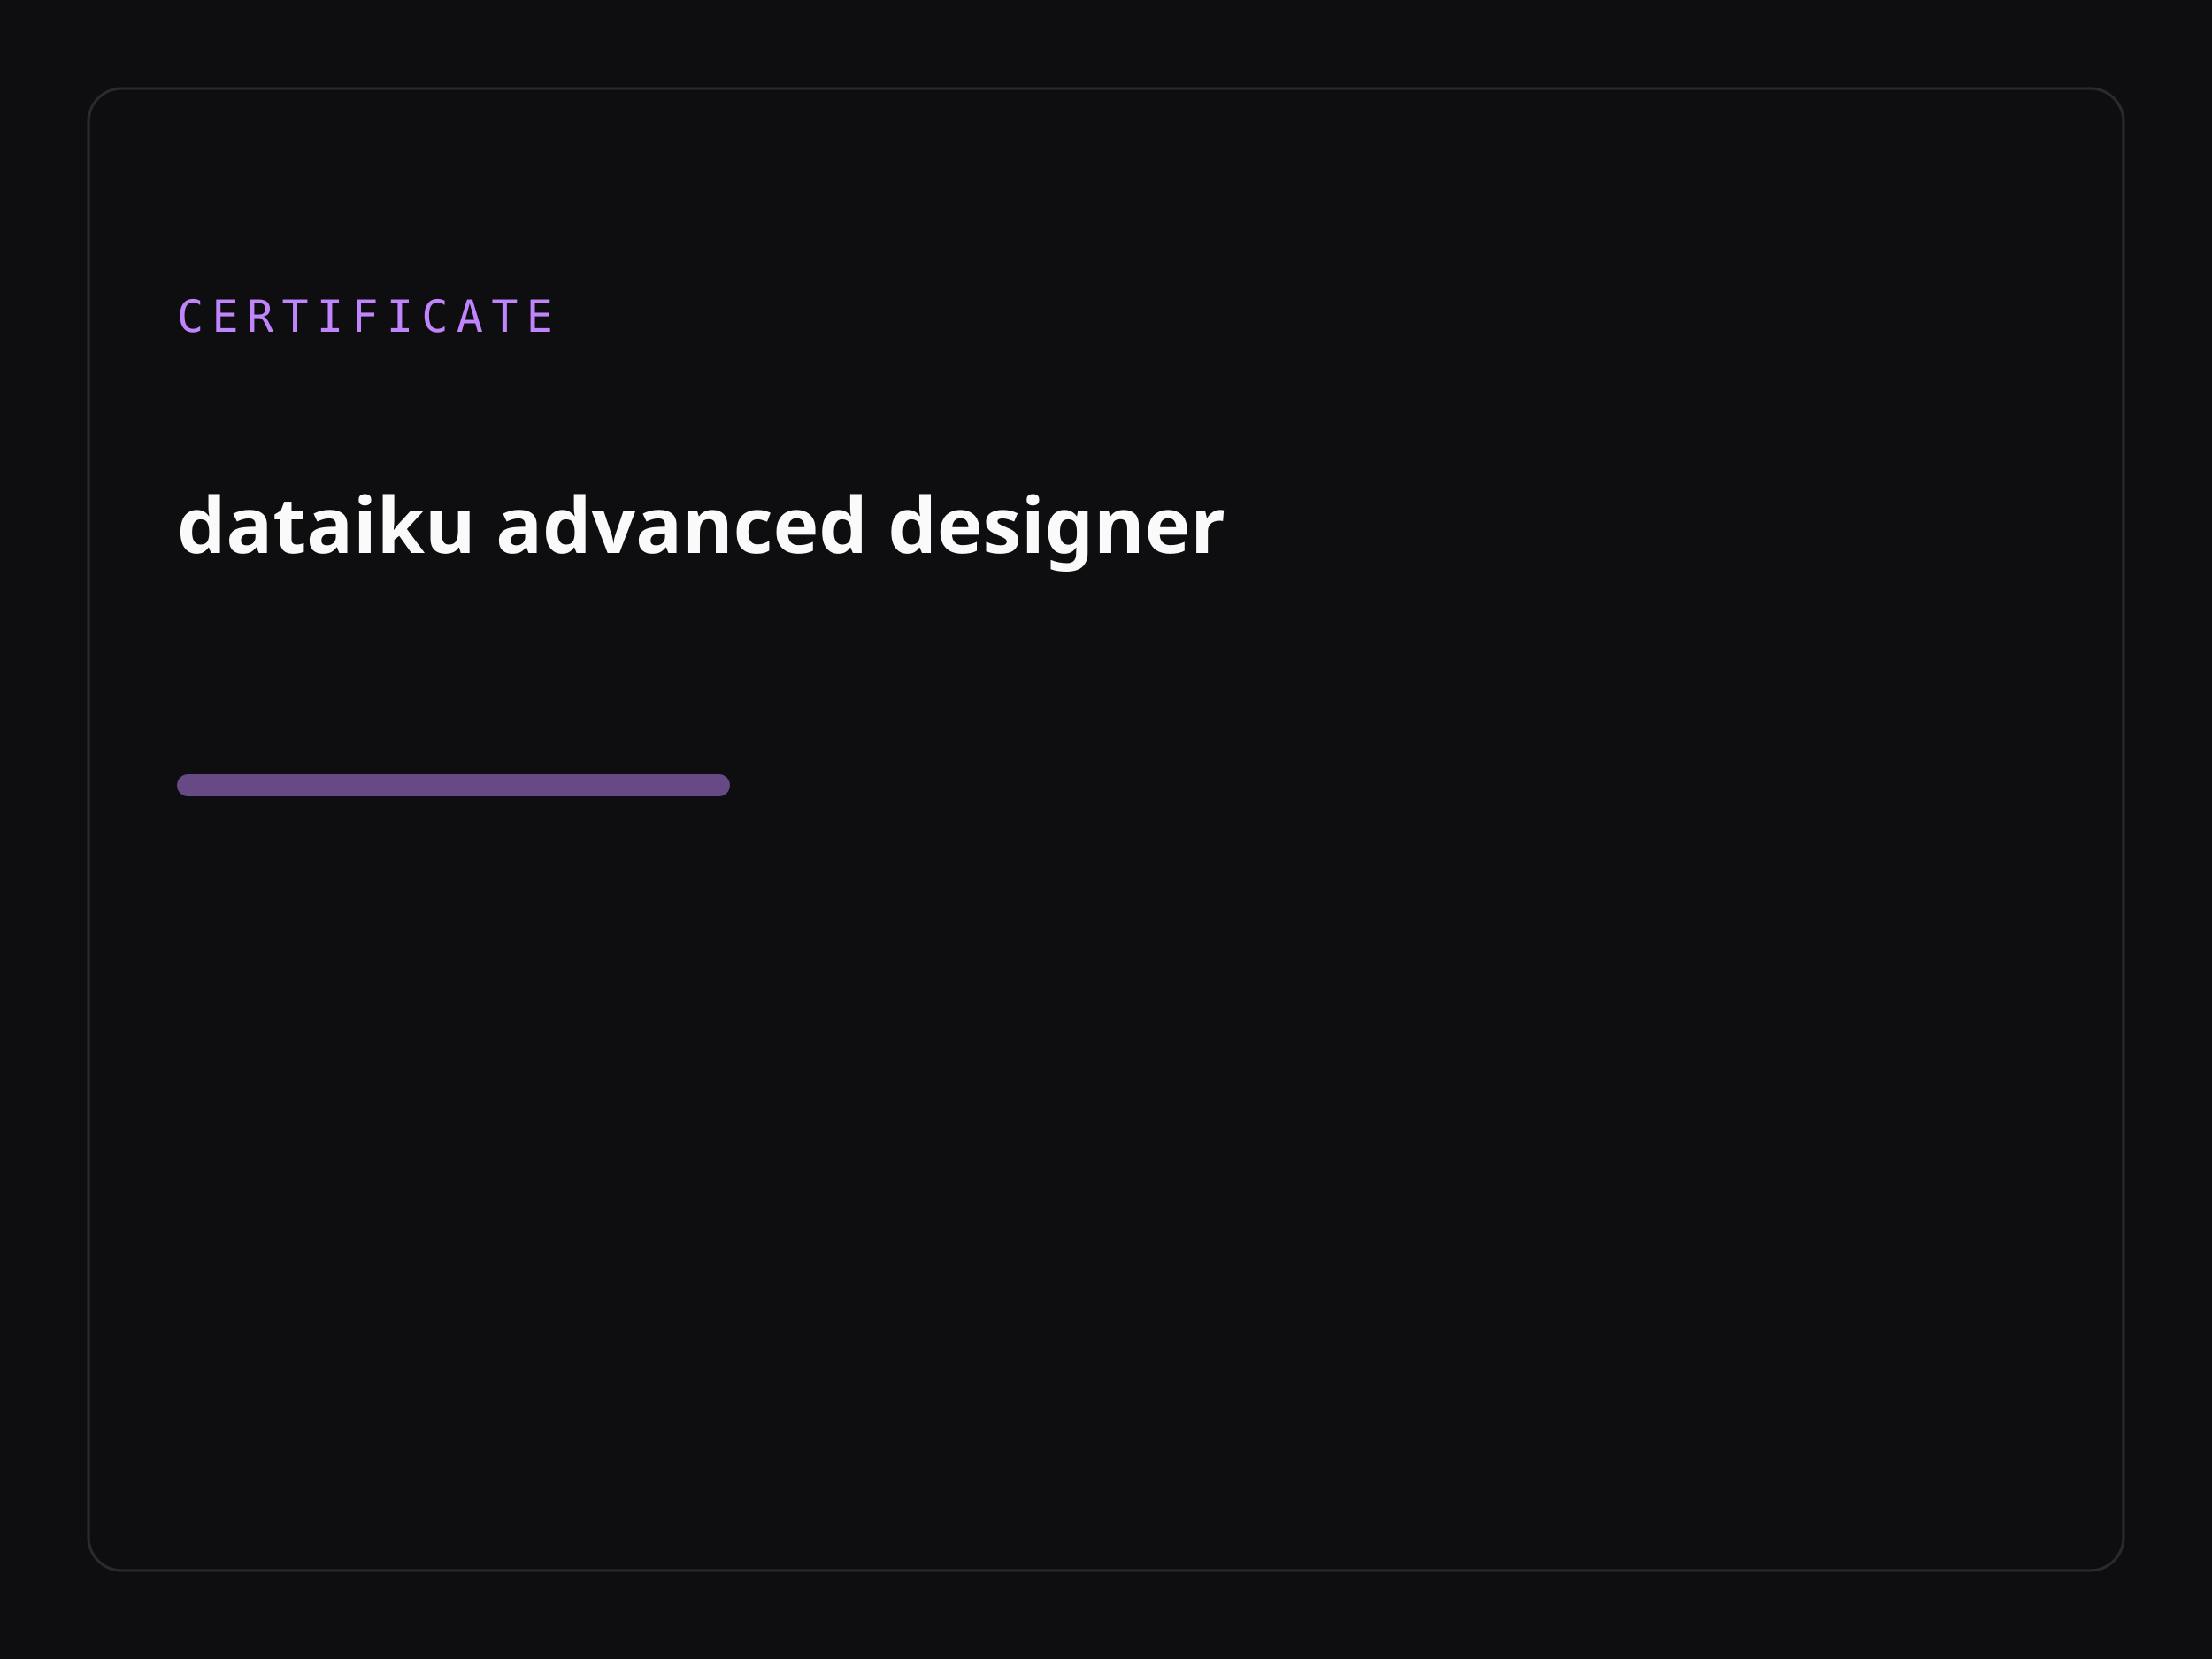
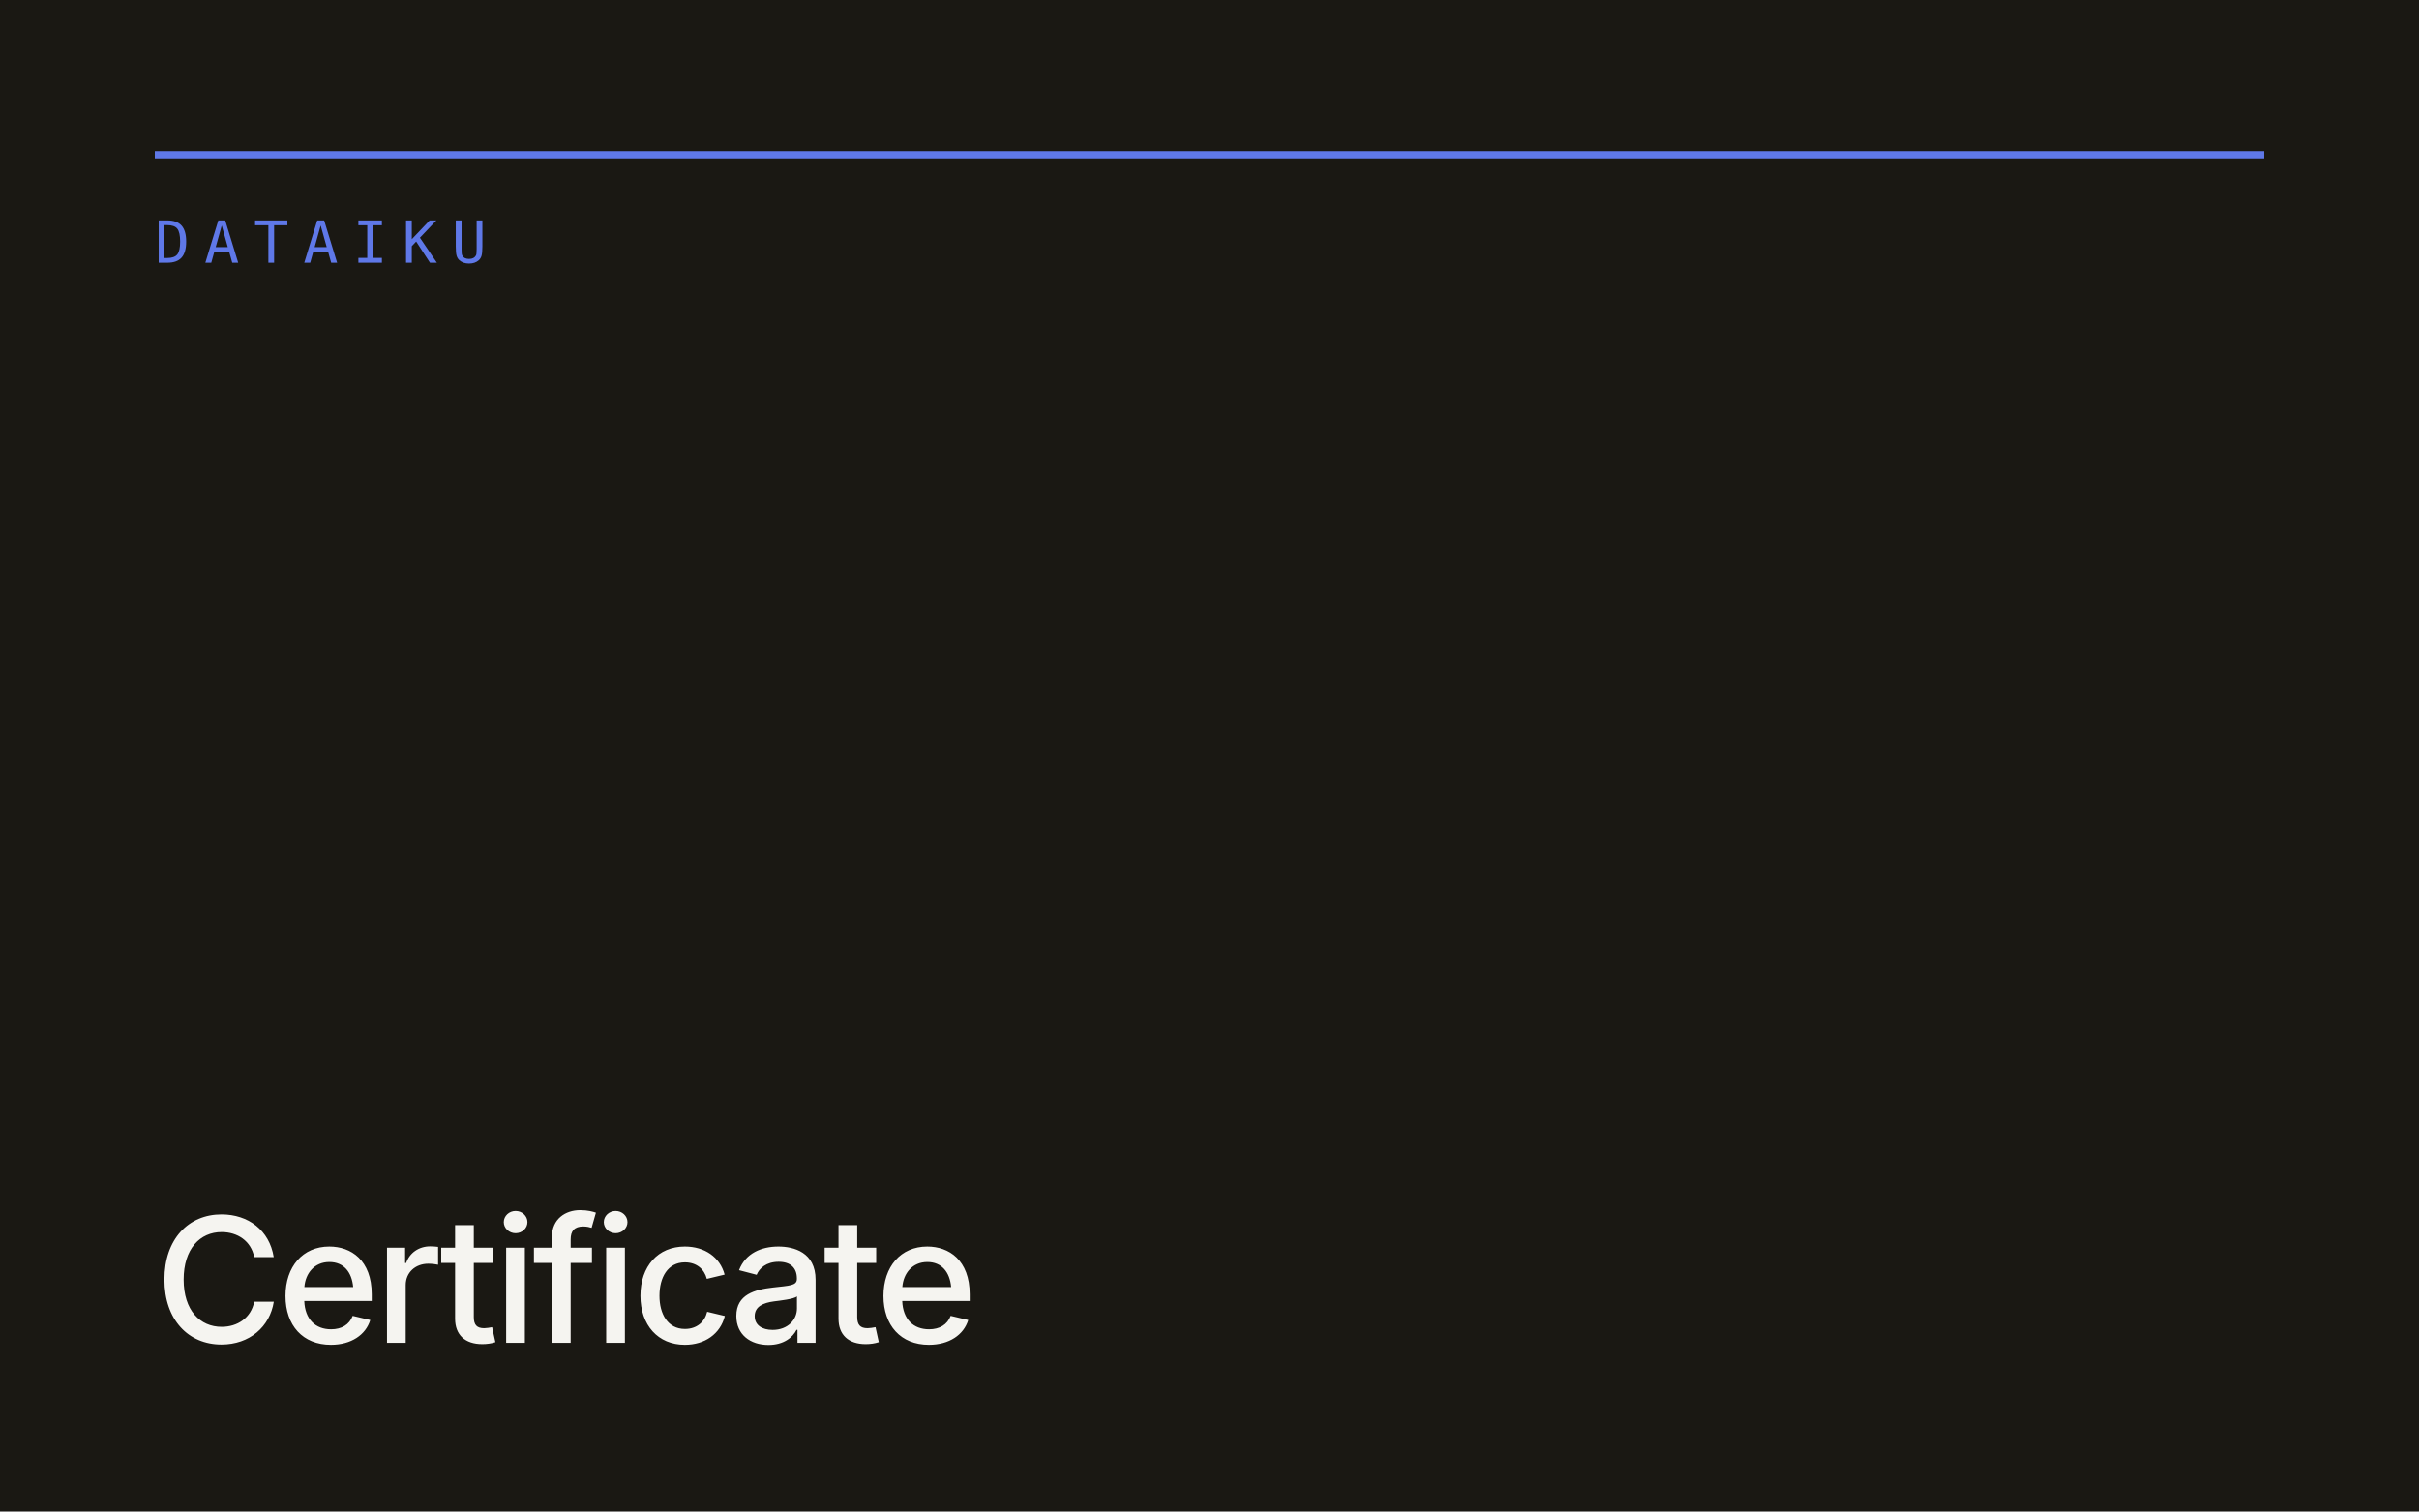
- <svg xmlns="http://www.w3.org/2000/svg" width="800" height="600" viewBox="0 0 800 600" fill="none">
-   <rect width="800" height="600" fill="#0e0e11" />
-   <rect x="32" y="32" width="736" height="536" rx="12" stroke="#ffffff" stroke-opacity="0.12" />
-   <text x="64" y="120" fill="#c084fc" font-family="ui-monospace, monospace" font-size="16" letter-spacing="3">CERTIFICATE</text>
-   <text x="64" y="200" fill="#fafafa" font-family="system-ui, sans-serif" font-size="28" font-weight="600">dataiku advanced designer</text>
-   <rect x="64" y="280" width="200" height="8" rx="4" fill="#c084fc" fill-opacity="0.5" />
+ <svg xmlns="http://www.w3.org/2000/svg" width="1000" height="625" viewBox="0 0 1000 625" fill="none" role="img">
+   <rect width="1000" height="625" fill="#1a1813" />
+   <path d="M64 64H936" stroke="#5f78e8" stroke-width="3" />
+   <text x="64" y="108.64" fill="#5f78e8" font-family="ui-monospace, 'Space Mono', monospace" font-size="24" letter-spacing="6">DATAIKU</text>
+   <text fill="#f5f4f0" font-family="'Outfit', system-ui, -apple-system, sans-serif" font-size="72" font-weight="500" letter-spacing="-2.16">
+     <tspan x="64" y="555.24">Certificate</tspan>
+   </text>
</svg>
